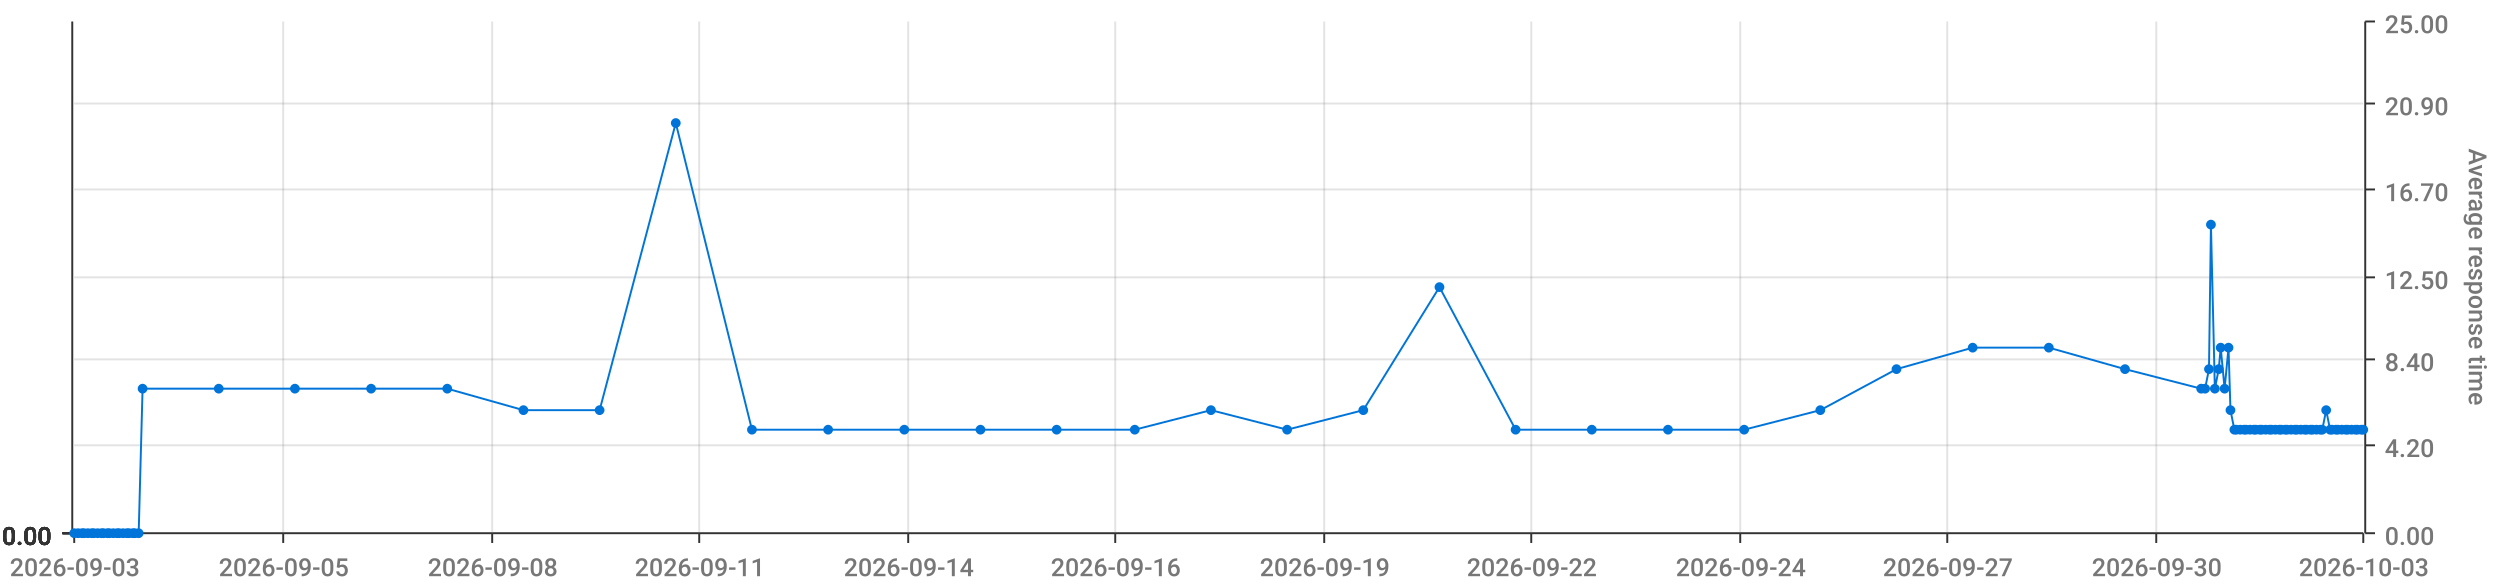
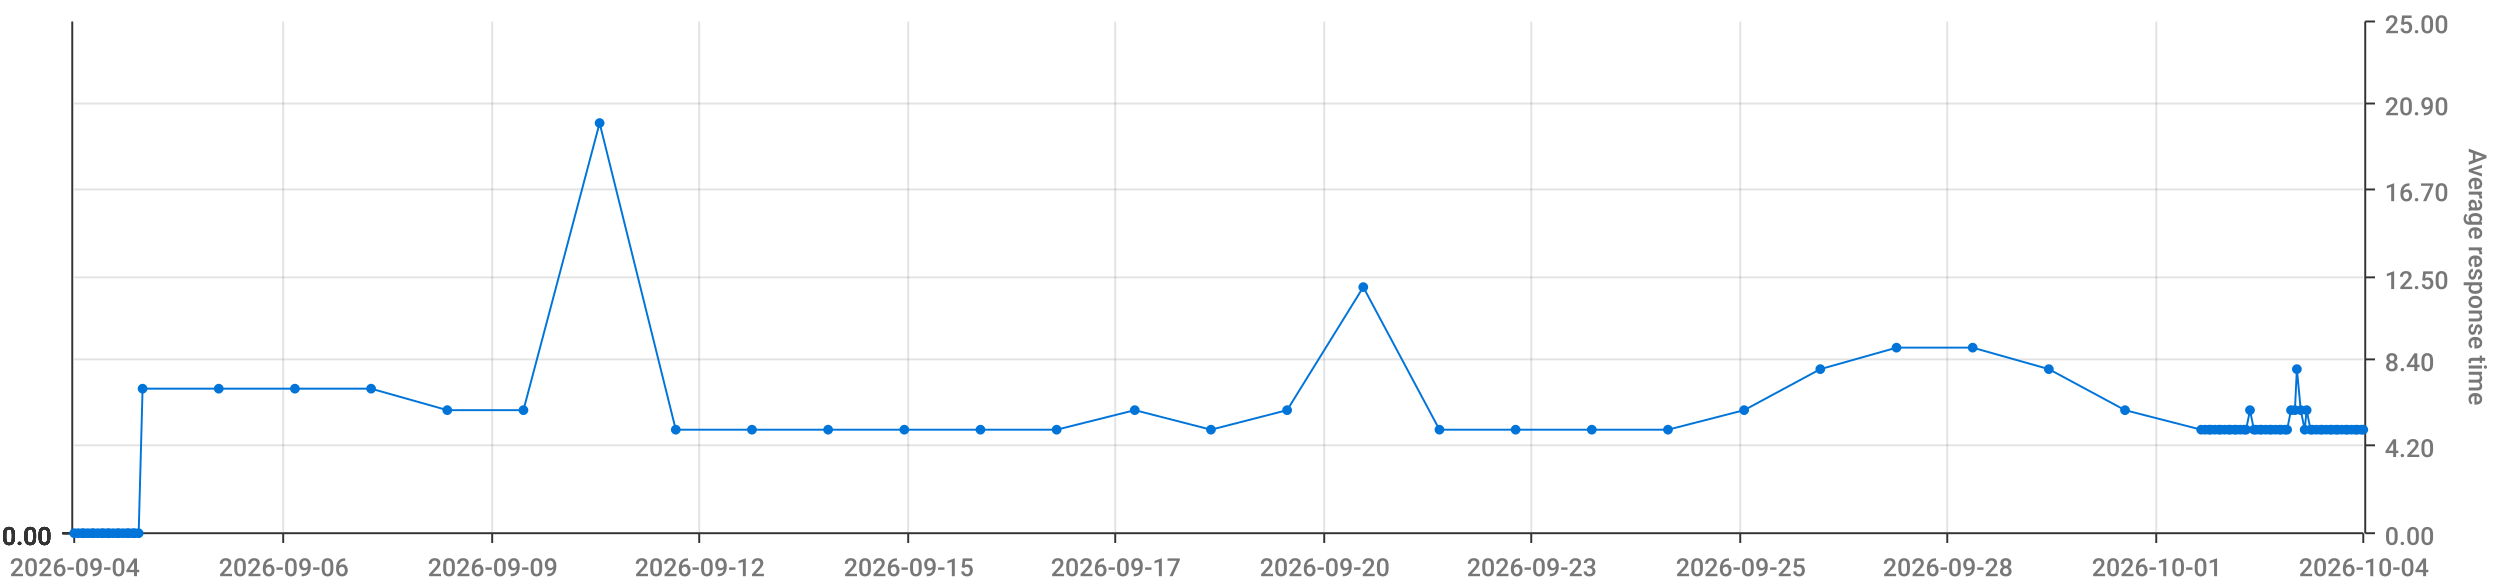
<svg xmlns="http://www.w3.org/2000/svg" viewBox="0 0 1280 300">
  <path d="M 0 0 L 1280 0 L 1280 300 L 0 300 L 0 0" style="stroke-width:0;stroke:rgba(255,255,255,1.0);fill:rgba(255,255,255,0.0)" />
  <path d="M 38 11 L 1210 11 L 1210 273 L 38 273 L 38 11" style="stroke-width:0;stroke:rgba(255,255,255,1.0);fill:rgba(255,255,255,0.0)" />
  <path d="M 38 273 L 1210 273" style="stroke-width:1;stroke:rgba(51,51,51,1.0);fill:rgba(255,255,255,0.0)" />
  <path d="M 38 273 L 38 278" style="stroke-width:1;stroke:rgba(51,51,51,1.0);fill:rgba(255,255,255,0.0)" />
-   <text x="5" y="295" style="stroke-width:0;stroke:none;fill:rgba(119,119,119,1.0);font-size:12.8px;font-family:'Roboto Medium',sans-serif">2026-09-03</text>
+   <text x="5" y="295" style="stroke-width:0;stroke:none;fill:rgba(119,119,119,1.0);font-size:12.8px;font-family:'Roboto Medium',sans-serif">2026-09-04</text>
  <path d="M 145 273 L 145 278" style="stroke-width:1;stroke:rgba(51,51,51,1.0);fill:rgba(255,255,255,0.0)" />
-   <text x="112" y="295" style="stroke-width:0;stroke:none;fill:rgba(119,119,119,1.0);font-size:12.8px;font-family:'Roboto Medium',sans-serif">2026-09-05</text>
+   <text x="112" y="295" style="stroke-width:0;stroke:none;fill:rgba(119,119,119,1.0);font-size:12.8px;font-family:'Roboto Medium',sans-serif">2026-09-06</text>
  <path d="M 252 273 L 252 278" style="stroke-width:1;stroke:rgba(51,51,51,1.0);fill:rgba(255,255,255,0.0)" />
-   <text x="219" y="295" style="stroke-width:0;stroke:none;fill:rgba(119,119,119,1.0);font-size:12.8px;font-family:'Roboto Medium',sans-serif">2026-09-08</text>
+   <text x="219" y="295" style="stroke-width:0;stroke:none;fill:rgba(119,119,119,1.0);font-size:12.8px;font-family:'Roboto Medium',sans-serif">2026-09-09</text>
  <path d="M 358 273 L 358 278" style="stroke-width:1;stroke:rgba(51,51,51,1.0);fill:rgba(255,255,255,0.0)" />
-   <text x="325" y="295" style="stroke-width:0;stroke:none;fill:rgba(119,119,119,1.0);font-size:12.8px;font-family:'Roboto Medium',sans-serif">2026-09-11</text>
+   <text x="325" y="295" style="stroke-width:0;stroke:none;fill:rgba(119,119,119,1.0);font-size:12.8px;font-family:'Roboto Medium',sans-serif">2026-09-12</text>
  <path d="M 465 273 L 465 278" style="stroke-width:1;stroke:rgba(51,51,51,1.0);fill:rgba(255,255,255,0.0)" />
-   <text x="432" y="295" style="stroke-width:0;stroke:none;fill:rgba(119,119,119,1.0);font-size:12.8px;font-family:'Roboto Medium',sans-serif">2026-09-14</text>
+   <text x="432" y="295" style="stroke-width:0;stroke:none;fill:rgba(119,119,119,1.0);font-size:12.8px;font-family:'Roboto Medium',sans-serif">2026-09-15</text>
  <path d="M 571 273 L 571 278" style="stroke-width:1;stroke:rgba(51,51,51,1.0);fill:rgba(255,255,255,0.0)" />
-   <text x="538" y="295" style="stroke-width:0;stroke:none;fill:rgba(119,119,119,1.0);font-size:12.8px;font-family:'Roboto Medium',sans-serif">2026-09-16</text>
+   <text x="538" y="295" style="stroke-width:0;stroke:none;fill:rgba(119,119,119,1.0);font-size:12.8px;font-family:'Roboto Medium',sans-serif">2026-09-17</text>
  <path d="M 678 273 L 678 278" style="stroke-width:1;stroke:rgba(51,51,51,1.0);fill:rgba(255,255,255,0.0)" />
-   <text x="645" y="295" style="stroke-width:0;stroke:none;fill:rgba(119,119,119,1.0);font-size:12.8px;font-family:'Roboto Medium',sans-serif">2026-09-19</text>
+   <text x="645" y="295" style="stroke-width:0;stroke:none;fill:rgba(119,119,119,1.0);font-size:12.8px;font-family:'Roboto Medium',sans-serif">2026-09-20</text>
  <path d="M 784 273 L 784 278" style="stroke-width:1;stroke:rgba(51,51,51,1.0);fill:rgba(255,255,255,0.0)" />
-   <text x="751" y="295" style="stroke-width:0;stroke:none;fill:rgba(119,119,119,1.0);font-size:12.8px;font-family:'Roboto Medium',sans-serif">2026-09-22</text>
+   <text x="751" y="295" style="stroke-width:0;stroke:none;fill:rgba(119,119,119,1.0);font-size:12.8px;font-family:'Roboto Medium',sans-serif">2026-09-23</text>
  <path d="M 891 273 L 891 278" style="stroke-width:1;stroke:rgba(51,51,51,1.0);fill:rgba(255,255,255,0.0)" />
-   <text x="858" y="295" style="stroke-width:0;stroke:none;fill:rgba(119,119,119,1.0);font-size:12.8px;font-family:'Roboto Medium',sans-serif">2026-09-24</text>
+   <text x="858" y="295" style="stroke-width:0;stroke:none;fill:rgba(119,119,119,1.0);font-size:12.8px;font-family:'Roboto Medium',sans-serif">2026-09-25</text>
  <path d="M 997 273 L 997 278" style="stroke-width:1;stroke:rgba(51,51,51,1.0);fill:rgba(255,255,255,0.0)" />
-   <text x="964" y="295" style="stroke-width:0;stroke:none;fill:rgba(119,119,119,1.0);font-size:12.8px;font-family:'Roboto Medium',sans-serif">2026-09-27</text>
+   <text x="964" y="295" style="stroke-width:0;stroke:none;fill:rgba(119,119,119,1.0);font-size:12.8px;font-family:'Roboto Medium',sans-serif">2026-09-28</text>
  <path d="M 1104 273 L 1104 278" style="stroke-width:1;stroke:rgba(51,51,51,1.0);fill:rgba(255,255,255,0.0)" />
-   <text x="1071" y="295" style="stroke-width:0;stroke:none;fill:rgba(119,119,119,1.0);font-size:12.8px;font-family:'Roboto Medium',sans-serif">2026-09-30</text>
+   <text x="1071" y="295" style="stroke-width:0;stroke:none;fill:rgba(119,119,119,1.0);font-size:12.8px;font-family:'Roboto Medium',sans-serif">2026-10-01</text>
  <path d="M 1210 273 L 1210 278" style="stroke-width:1;stroke:rgba(51,51,51,1.0);fill:rgba(255,255,255,0.0)" />
-   <text x="1177" y="295" style="stroke-width:0;stroke:none;fill:rgba(119,119,119,1.0);font-size:12.8px;font-family:'Roboto Medium',sans-serif">2026-10-03</text>
+   <text x="1177" y="295" style="stroke-width:0;stroke:none;fill:rgba(119,119,119,1.0);font-size:12.8px;font-family:'Roboto Medium',sans-serif">2026-10-04</text>
  <path d="M 145 273 L 145 11" style="stroke-width:1;stroke:rgba(119,119,119,0.2);fill:none" />
  <path d="M 252 273 L 252 11" style="stroke-width:1;stroke:rgba(119,119,119,0.2);fill:none" />
  <path d="M 358 273 L 358 11" style="stroke-width:1;stroke:rgba(119,119,119,0.2);fill:none" />
  <path d="M 465 273 L 465 11" style="stroke-width:1;stroke:rgba(119,119,119,0.2);fill:none" />
  <path d="M 571 273 L 571 11" style="stroke-width:1;stroke:rgba(119,119,119,0.2);fill:none" />
  <path d="M 678 273 L 678 11" style="stroke-width:1;stroke:rgba(119,119,119,0.2);fill:none" />
  <path d="M 784 273 L 784 11" style="stroke-width:1;stroke:rgba(119,119,119,0.2);fill:none" />
  <path d="M 891 273 L 891 11" style="stroke-width:1;stroke:rgba(119,119,119,0.2);fill:none" />
  <path d="M 997 273 L 997 11" style="stroke-width:1;stroke:rgba(119,119,119,0.2);fill:none" />
  <path d="M 1104 273 L 1104 11" style="stroke-width:1;stroke:rgba(119,119,119,0.2);fill:none" />
  <path d="M 1211 273 L 1211 11" style="stroke-width:1;stroke:rgba(51,51,51,1.0);fill:rgba(255,255,255,0.0)" />
  <path d="M 1211 273 L 1216 273" style="stroke-width:1;stroke:rgba(51,51,51,1.0);fill:rgba(255,255,255,0.0)" />
  <text x="1221" y="279" style="stroke-width:0;stroke:none;fill:rgba(119,119,119,1.0);font-size:12.8px;font-family:'Roboto Medium',sans-serif">0.00</text>
  <path d="M 1211 228 L 1216 228" style="stroke-width:1;stroke:rgba(51,51,51,1.0);fill:rgba(255,255,255,0.0)" />
  <text x="1221" y="234" style="stroke-width:0;stroke:none;fill:rgba(119,119,119,1.0);font-size:12.8px;font-family:'Roboto Medium',sans-serif">4.20</text>
  <path d="M 1211 184 L 1216 184" style="stroke-width:1;stroke:rgba(51,51,51,1.0);fill:rgba(255,255,255,0.0)" />
  <text x="1221" y="190" style="stroke-width:0;stroke:none;fill:rgba(119,119,119,1.0);font-size:12.8px;font-family:'Roboto Medium',sans-serif">8.40</text>
  <path d="M 1211 142 L 1216 142" style="stroke-width:1;stroke:rgba(51,51,51,1.0);fill:rgba(255,255,255,0.0)" />
  <text x="1221" y="148" style="stroke-width:0;stroke:none;fill:rgba(119,119,119,1.0);font-size:12.8px;font-family:'Roboto Medium',sans-serif">12.50</text>
  <path d="M 1211 97 L 1216 97" style="stroke-width:1;stroke:rgba(51,51,51,1.0);fill:rgba(255,255,255,0.0)" />
  <text x="1221" y="103" style="stroke-width:0;stroke:none;fill:rgba(119,119,119,1.0);font-size:12.8px;font-family:'Roboto Medium',sans-serif">16.70</text>
  <path d="M 1211 53 L 1216 53" style="stroke-width:1;stroke:rgba(51,51,51,1.0);fill:rgba(255,255,255,0.0)" />
  <text x="1221" y="59" style="stroke-width:0;stroke:none;fill:rgba(119,119,119,1.0);font-size:12.8px;font-family:'Roboto Medium',sans-serif">20.90</text>
  <path d="M 1211 11 L 1216 11" style="stroke-width:1;stroke:rgba(51,51,51,1.0);fill:rgba(255,255,255,0.0)" />
  <text x="1221" y="17" style="stroke-width:0;stroke:none;fill:rgba(119,119,119,1.0);font-size:12.8px;font-family:'Roboto Medium',sans-serif">25.00</text>
  <text x="1264" y="76" style="stroke-width:0;stroke:none;fill:rgba(119,119,119,1.0);font-size:12.8px;font-family:'Roboto Medium',sans-serif" transform="rotate(90.00,1264,76)">Average response time</text>
  <path d="M 38 273 L 1210 273" style="stroke-width:0;stroke:rgba(255,255,255,0.0);fill:none" />
  <path d="M 38 228 L 1210 228" style="stroke-width:1;stroke:rgba(119,119,119,0.2);fill:none" />
  <path d="M 38 184 L 1210 184" style="stroke-width:1;stroke:rgba(119,119,119,0.2);fill:none" />
  <path d="M 38 142 L 1210 142" style="stroke-width:1;stroke:rgba(119,119,119,0.2);fill:none" />
  <path d="M 38 97 L 1210 97" style="stroke-width:1;stroke:rgba(119,119,119,0.2);fill:none" />
  <path d="M 38 53 L 1210 53" style="stroke-width:1;stroke:rgba(119,119,119,0.2);fill:none" />
  <path d="M 37 273 L 37 11" style="stroke-width:1;stroke:rgba(51,51,51,1.0);fill:rgba(255,255,255,0.0)" />
  <path d="M 37 273 L 32 273" style="stroke-width:1;stroke:rgba(51,51,51,1.0);fill:rgba(255,255,255,0.0)" />
  <text x="1" y="279" style="stroke-width:0;stroke:none;fill:rgba(51,51,51,1.0);font-size:12.8px;font-family:'Roboto Medium',sans-serif">0.00</text>
  <path d="M 37 273 L 32 273" style="stroke-width:1;stroke:rgba(51,51,51,1.0);fill:rgba(255,255,255,0.0)" />
  <text x="1" y="279" style="stroke-width:0;stroke:none;fill:rgba(51,51,51,1.0);font-size:12.8px;font-family:'Roboto Medium',sans-serif">0.00</text>
  <path d="M 37 273 L 32 273" style="stroke-width:1;stroke:rgba(51,51,51,1.0);fill:rgba(255,255,255,0.0)" />
  <text x="1" y="279" style="stroke-width:0;stroke:none;fill:rgba(51,51,51,1.0);font-size:12.8px;font-family:'Roboto Medium',sans-serif">0.00</text>
  <path d="M 37 273 L 32 273" style="stroke-width:1;stroke:rgba(51,51,51,1.0);fill:rgba(255,255,255,0.0)" />
  <text x="1" y="279" style="stroke-width:0;stroke:none;fill:rgba(51,51,51,1.0);font-size:12.8px;font-family:'Roboto Medium',sans-serif">0.00</text>
  <path d="M 37 273 L 32 273" style="stroke-width:1;stroke:rgba(51,51,51,1.0);fill:rgba(255,255,255,0.0)" />
  <text x="1" y="279" style="stroke-width:0;stroke:none;fill:rgba(51,51,51,1.0);font-size:12.8px;font-family:'Roboto Medium',sans-serif">0.00</text>
  <path d="M 37 273 L 32 273" style="stroke-width:1;stroke:rgba(51,51,51,1.0);fill:rgba(255,255,255,0.0)" />
  <text x="1" y="279" style="stroke-width:0;stroke:none;fill:rgba(51,51,51,1.0);font-size:12.8px;font-family:'Roboto Medium',sans-serif">0.00</text>
  <path d="M 37 273 L 32 273" style="stroke-width:1;stroke:rgba(51,51,51,1.0);fill:rgba(255,255,255,0.0)" />
  <text x="1" y="279" style="stroke-width:0;stroke:none;fill:rgba(51,51,51,1.0);font-size:12.8px;font-family:'Roboto Medium',sans-serif">0.00</text>
  <path d="M 38 273 L 1210 273" style="stroke-width:0;stroke:rgba(255,255,255,0.0);fill:none" />
  <path d="M 38 273 L 1210 273" style="stroke-width:0;stroke:rgba(255,255,255,0.0);fill:none" />
  <path d="M 38 273 L 1210 273" style="stroke-width:0;stroke:rgba(255,255,255,0.0);fill:none" />
  <path d="M 38 273 L 1210 273" style="stroke-width:0;stroke:rgba(255,255,255,0.0);fill:none" />
  <path d="M 38 273 L 1210 273" style="stroke-width:0;stroke:rgba(255,255,255,0.0);fill:none" />
  <path d="M 38 273 L 1210 273" style="stroke-width:0;stroke:rgba(255,255,255,0.0);fill:none" />
-   <path d="M 38 273 L 40 273 L 42 273 L 43 273 L 45 273 L 47 273 L 48 273 L 50 273 L 52 273 L 53 273 L 55 273 L 56 273 L 58 273 L 60 273 L 61 273 L 63 273 L 65 273 L 66 273 L 68 273 L 69 273 L 71 273 L 73 199 L 112 199 L 151 199 L 190 199 L 229 199 L 268 210 L 307 210 L 346 63 L 385 220 L 424 220 L 463 220 L 502 220 L 541 220 L 581 220 L 620 210 L 659 220 L 698 210 L 737 147 L 776 220 L 815 220 L 854 220 L 893 220 L 932 210 L 971 189 L 1010 178 L 1049 178 L 1088 189 L 1127 199 L 1129 199 L 1131 189 L 1132 115 L 1134 199 L 1136 189 L 1137 178 L 1139 199 L 1141 178 L 1142 210 L 1144 220 L 1145 220 L 1147 220 L 1149 220 L 1150 220 L 1152 220 L 1154 220 L 1155 220 L 1157 220 L 1158 220 L 1160 220 L 1162 220 L 1163 220 L 1165 220 L 1167 220 L 1168 220 L 1170 220 L 1171 220 L 1173 220 L 1175 220 L 1176 220 L 1178 220 L 1180 220 L 1181 220 L 1183 220 L 1184 220 L 1186 220 L 1188 220 L 1189 220 L 1191 210 L 1193 220 L 1194 220 L 1196 220 L 1197 220 L 1199 220 L 1201 220 L 1202 220 L 1204 220 L 1206 220 L 1207 220 L 1209 220 L 1210 220" style="stroke-width:1;stroke:rgba(0,116,217,1.0);fill:rgba(255,255,255,0.0)" />
+   <path d="M 38 273 L 40 273 L 42 273 L 43 273 L 45 273 L 47 273 L 48 273 L 50 273 L 52 273 L 53 273 L 55 273 L 56 273 L 58 273 L 60 273 L 61 273 L 63 273 L 65 273 L 66 273 L 68 273 L 69 273 L 71 273 L 73 199 L 112 199 L 151 199 L 190 199 L 229 210 L 268 210 L 307 63 L 346 220 L 385 220 L 424 220 L 463 220 L 502 220 L 541 220 L 581 210 L 620 220 L 659 210 L 698 147 L 737 220 L 776 220 L 815 220 L 854 220 L 893 210 L 932 189 L 971 178 L 1010 178 L 1049 189 L 1088 210 L 1127 220 L 1129 220 L 1131 220 L 1132 220 L 1134 220 L 1136 220 L 1137 220 L 1139 220 L 1141 220 L 1142 220 L 1144 220 L 1145 220 L 1147 220 L 1149 220 L 1150 220 L 1152 210 L 1154 220 L 1155 220 L 1157 220 L 1158 220 L 1160 220 L 1162 220 L 1163 220 L 1165 220 L 1167 220 L 1168 220 L 1170 220 L 1171 220 L 1173 210 L 1175 210 L 1176 189 L 1178 210 L 1180 220 L 1181 210 L 1183 220 L 1184 220 L 1186 220 L 1188 220 L 1189 220 L 1191 220 L 1193 220 L 1194 220 L 1196 220 L 1197 220 L 1199 220 L 1201 220 L 1202 220 L 1204 220 L 1206 220 L 1207 220 L 1209 220 L 1210 220" style="stroke-width:1;stroke:rgba(0,116,217,1.0);fill:rgba(255,255,255,0.0)" />
  <circle cx="38" cy="273" r="2" style="stroke-width:1;stroke:rgba(0,116,217,1.0);fill:rgba(0,116,217,1.0)" />
  <path d="" style="stroke-width:1;stroke:rgba(0,116,217,1.0);fill:rgba(0,116,217,1.0)" />
  <circle cx="40" cy="273" r="2" style="stroke-width:1;stroke:rgba(0,116,217,1.0);fill:rgba(0,116,217,1.0)" />
  <path d="" style="stroke-width:1;stroke:rgba(0,116,217,1.0);fill:rgba(0,116,217,1.0)" />
  <circle cx="42" cy="273" r="2" style="stroke-width:1;stroke:rgba(0,116,217,1.0);fill:rgba(0,116,217,1.0)" />
  <path d="" style="stroke-width:1;stroke:rgba(0,116,217,1.0);fill:rgba(0,116,217,1.0)" />
  <circle cx="43" cy="273" r="2" style="stroke-width:1;stroke:rgba(0,116,217,1.0);fill:rgba(0,116,217,1.0)" />
  <path d="" style="stroke-width:1;stroke:rgba(0,116,217,1.0);fill:rgba(0,116,217,1.0)" />
  <circle cx="45" cy="273" r="2" style="stroke-width:1;stroke:rgba(0,116,217,1.0);fill:rgba(0,116,217,1.0)" />
  <path d="" style="stroke-width:1;stroke:rgba(0,116,217,1.0);fill:rgba(0,116,217,1.0)" />
  <circle cx="47" cy="273" r="2" style="stroke-width:1;stroke:rgba(0,116,217,1.0);fill:rgba(0,116,217,1.0)" />
  <path d="" style="stroke-width:1;stroke:rgba(0,116,217,1.0);fill:rgba(0,116,217,1.0)" />
  <circle cx="48" cy="273" r="2" style="stroke-width:1;stroke:rgba(0,116,217,1.0);fill:rgba(0,116,217,1.0)" />
  <path d="" style="stroke-width:1;stroke:rgba(0,116,217,1.0);fill:rgba(0,116,217,1.0)" />
  <circle cx="50" cy="273" r="2" style="stroke-width:1;stroke:rgba(0,116,217,1.0);fill:rgba(0,116,217,1.0)" />
  <path d="" style="stroke-width:1;stroke:rgba(0,116,217,1.0);fill:rgba(0,116,217,1.0)" />
  <circle cx="52" cy="273" r="2" style="stroke-width:1;stroke:rgba(0,116,217,1.0);fill:rgba(0,116,217,1.0)" />
  <path d="" style="stroke-width:1;stroke:rgba(0,116,217,1.0);fill:rgba(0,116,217,1.0)" />
  <circle cx="53" cy="273" r="2" style="stroke-width:1;stroke:rgba(0,116,217,1.0);fill:rgba(0,116,217,1.0)" />
  <path d="" style="stroke-width:1;stroke:rgba(0,116,217,1.0);fill:rgba(0,116,217,1.0)" />
  <circle cx="55" cy="273" r="2" style="stroke-width:1;stroke:rgba(0,116,217,1.0);fill:rgba(0,116,217,1.0)" />
  <path d="" style="stroke-width:1;stroke:rgba(0,116,217,1.0);fill:rgba(0,116,217,1.0)" />
  <circle cx="56" cy="273" r="2" style="stroke-width:1;stroke:rgba(0,116,217,1.0);fill:rgba(0,116,217,1.0)" />
  <path d="" style="stroke-width:1;stroke:rgba(0,116,217,1.0);fill:rgba(0,116,217,1.0)" />
  <circle cx="58" cy="273" r="2" style="stroke-width:1;stroke:rgba(0,116,217,1.0);fill:rgba(0,116,217,1.0)" />
  <path d="" style="stroke-width:1;stroke:rgba(0,116,217,1.0);fill:rgba(0,116,217,1.0)" />
  <circle cx="60" cy="273" r="2" style="stroke-width:1;stroke:rgba(0,116,217,1.0);fill:rgba(0,116,217,1.0)" />
  <path d="" style="stroke-width:1;stroke:rgba(0,116,217,1.0);fill:rgba(0,116,217,1.0)" />
  <circle cx="61" cy="273" r="2" style="stroke-width:1;stroke:rgba(0,116,217,1.0);fill:rgba(0,116,217,1.0)" />
  <path d="" style="stroke-width:1;stroke:rgba(0,116,217,1.0);fill:rgba(0,116,217,1.0)" />
  <circle cx="63" cy="273" r="2" style="stroke-width:1;stroke:rgba(0,116,217,1.0);fill:rgba(0,116,217,1.0)" />
  <path d="" style="stroke-width:1;stroke:rgba(0,116,217,1.0);fill:rgba(0,116,217,1.0)" />
  <circle cx="65" cy="273" r="2" style="stroke-width:1;stroke:rgba(0,116,217,1.0);fill:rgba(0,116,217,1.0)" />
  <path d="" style="stroke-width:1;stroke:rgba(0,116,217,1.0);fill:rgba(0,116,217,1.0)" />
  <circle cx="66" cy="273" r="2" style="stroke-width:1;stroke:rgba(0,116,217,1.0);fill:rgba(0,116,217,1.0)" />
  <path d="" style="stroke-width:1;stroke:rgba(0,116,217,1.0);fill:rgba(0,116,217,1.0)" />
  <circle cx="68" cy="273" r="2" style="stroke-width:1;stroke:rgba(0,116,217,1.0);fill:rgba(0,116,217,1.0)" />
  <path d="" style="stroke-width:1;stroke:rgba(0,116,217,1.0);fill:rgba(0,116,217,1.0)" />
  <circle cx="69" cy="273" r="2" style="stroke-width:1;stroke:rgba(0,116,217,1.0);fill:rgba(0,116,217,1.0)" />
  <path d="" style="stroke-width:1;stroke:rgba(0,116,217,1.0);fill:rgba(0,116,217,1.0)" />
  <circle cx="71" cy="273" r="2" style="stroke-width:1;stroke:rgba(0,116,217,1.0);fill:rgba(0,116,217,1.0)" />
  <path d="" style="stroke-width:1;stroke:rgba(0,116,217,1.0);fill:rgba(0,116,217,1.0)" />
  <circle cx="73" cy="199" r="2" style="stroke-width:1;stroke:rgba(0,116,217,1.0);fill:rgba(0,116,217,1.0)" />
  <path d="" style="stroke-width:1;stroke:rgba(0,116,217,1.0);fill:rgba(0,116,217,1.0)" />
  <circle cx="112" cy="199" r="2" style="stroke-width:1;stroke:rgba(0,116,217,1.0);fill:rgba(0,116,217,1.0)" />
  <path d="" style="stroke-width:1;stroke:rgba(0,116,217,1.0);fill:rgba(0,116,217,1.0)" />
  <circle cx="151" cy="199" r="2" style="stroke-width:1;stroke:rgba(0,116,217,1.0);fill:rgba(0,116,217,1.0)" />
  <path d="" style="stroke-width:1;stroke:rgba(0,116,217,1.0);fill:rgba(0,116,217,1.0)" />
  <circle cx="190" cy="199" r="2" style="stroke-width:1;stroke:rgba(0,116,217,1.0);fill:rgba(0,116,217,1.0)" />
  <path d="" style="stroke-width:1;stroke:rgba(0,116,217,1.0);fill:rgba(0,116,217,1.0)" />
-   <circle cx="229" cy="199" r="2" style="stroke-width:1;stroke:rgba(0,116,217,1.0);fill:rgba(0,116,217,1.0)" />
+   <circle cx="229" cy="210" r="2" style="stroke-width:1;stroke:rgba(0,116,217,1.0);fill:rgba(0,116,217,1.0)" />
  <path d="" style="stroke-width:1;stroke:rgba(0,116,217,1.0);fill:rgba(0,116,217,1.0)" />
  <circle cx="268" cy="210" r="2" style="stroke-width:1;stroke:rgba(0,116,217,1.0);fill:rgba(0,116,217,1.0)" />
  <path d="" style="stroke-width:1;stroke:rgba(0,116,217,1.0);fill:rgba(0,116,217,1.0)" />
-   <circle cx="307" cy="210" r="2" style="stroke-width:1;stroke:rgba(0,116,217,1.0);fill:rgba(0,116,217,1.0)" />
-   <path d="" style="stroke-width:1;stroke:rgba(0,116,217,1.0);fill:rgba(0,116,217,1.0)" />
-   <circle cx="346" cy="63" r="2" style="stroke-width:1;stroke:rgba(0,116,217,1.0);fill:rgba(0,116,217,1.0)" />
+   <circle cx="307" cy="63" r="2" style="stroke-width:1;stroke:rgba(0,116,217,1.0);fill:rgba(0,116,217,1.0)" />
+   <path d="" style="stroke-width:1;stroke:rgba(0,116,217,1.0);fill:rgba(0,116,217,1.0)" />
+   <circle cx="346" cy="220" r="2" style="stroke-width:1;stroke:rgba(0,116,217,1.0);fill:rgba(0,116,217,1.0)" />
  <path d="" style="stroke-width:1;stroke:rgba(0,116,217,1.0);fill:rgba(0,116,217,1.0)" />
  <circle cx="385" cy="220" r="2" style="stroke-width:1;stroke:rgba(0,116,217,1.0);fill:rgba(0,116,217,1.0)" />
  <path d="" style="stroke-width:1;stroke:rgba(0,116,217,1.0);fill:rgba(0,116,217,1.0)" />
  <circle cx="424" cy="220" r="2" style="stroke-width:1;stroke:rgba(0,116,217,1.0);fill:rgba(0,116,217,1.0)" />
  <path d="" style="stroke-width:1;stroke:rgba(0,116,217,1.0);fill:rgba(0,116,217,1.0)" />
  <circle cx="463" cy="220" r="2" style="stroke-width:1;stroke:rgba(0,116,217,1.0);fill:rgba(0,116,217,1.0)" />
  <path d="" style="stroke-width:1;stroke:rgba(0,116,217,1.0);fill:rgba(0,116,217,1.0)" />
  <circle cx="502" cy="220" r="2" style="stroke-width:1;stroke:rgba(0,116,217,1.0);fill:rgba(0,116,217,1.0)" />
  <path d="" style="stroke-width:1;stroke:rgba(0,116,217,1.0);fill:rgba(0,116,217,1.0)" />
  <circle cx="541" cy="220" r="2" style="stroke-width:1;stroke:rgba(0,116,217,1.0);fill:rgba(0,116,217,1.0)" />
  <path d="" style="stroke-width:1;stroke:rgba(0,116,217,1.0);fill:rgba(0,116,217,1.0)" />
-   <circle cx="581" cy="220" r="2" style="stroke-width:1;stroke:rgba(0,116,217,1.0);fill:rgba(0,116,217,1.0)" />
-   <path d="" style="stroke-width:1;stroke:rgba(0,116,217,1.0);fill:rgba(0,116,217,1.0)" />
-   <circle cx="620" cy="210" r="2" style="stroke-width:1;stroke:rgba(0,116,217,1.0);fill:rgba(0,116,217,1.0)" />
-   <path d="" style="stroke-width:1;stroke:rgba(0,116,217,1.0);fill:rgba(0,116,217,1.0)" />
-   <circle cx="659" cy="220" r="2" style="stroke-width:1;stroke:rgba(0,116,217,1.0);fill:rgba(0,116,217,1.0)" />
-   <path d="" style="stroke-width:1;stroke:rgba(0,116,217,1.0);fill:rgba(0,116,217,1.0)" />
-   <circle cx="698" cy="210" r="2" style="stroke-width:1;stroke:rgba(0,116,217,1.0);fill:rgba(0,116,217,1.0)" />
-   <path d="" style="stroke-width:1;stroke:rgba(0,116,217,1.0);fill:rgba(0,116,217,1.0)" />
-   <circle cx="737" cy="147" r="2" style="stroke-width:1;stroke:rgba(0,116,217,1.0);fill:rgba(0,116,217,1.0)" />
+   <circle cx="581" cy="210" r="2" style="stroke-width:1;stroke:rgba(0,116,217,1.0);fill:rgba(0,116,217,1.0)" />
+   <path d="" style="stroke-width:1;stroke:rgba(0,116,217,1.0);fill:rgba(0,116,217,1.0)" />
+   <circle cx="620" cy="220" r="2" style="stroke-width:1;stroke:rgba(0,116,217,1.0);fill:rgba(0,116,217,1.0)" />
+   <path d="" style="stroke-width:1;stroke:rgba(0,116,217,1.0);fill:rgba(0,116,217,1.0)" />
+   <circle cx="659" cy="210" r="2" style="stroke-width:1;stroke:rgba(0,116,217,1.0);fill:rgba(0,116,217,1.0)" />
+   <path d="" style="stroke-width:1;stroke:rgba(0,116,217,1.0);fill:rgba(0,116,217,1.0)" />
+   <circle cx="698" cy="147" r="2" style="stroke-width:1;stroke:rgba(0,116,217,1.0);fill:rgba(0,116,217,1.0)" />
+   <path d="" style="stroke-width:1;stroke:rgba(0,116,217,1.0);fill:rgba(0,116,217,1.0)" />
+   <circle cx="737" cy="220" r="2" style="stroke-width:1;stroke:rgba(0,116,217,1.0);fill:rgba(0,116,217,1.0)" />
  <path d="" style="stroke-width:1;stroke:rgba(0,116,217,1.0);fill:rgba(0,116,217,1.0)" />
  <circle cx="776" cy="220" r="2" style="stroke-width:1;stroke:rgba(0,116,217,1.0);fill:rgba(0,116,217,1.0)" />
  <path d="" style="stroke-width:1;stroke:rgba(0,116,217,1.0);fill:rgba(0,116,217,1.0)" />
  <circle cx="815" cy="220" r="2" style="stroke-width:1;stroke:rgba(0,116,217,1.0);fill:rgba(0,116,217,1.0)" />
  <path d="" style="stroke-width:1;stroke:rgba(0,116,217,1.0);fill:rgba(0,116,217,1.0)" />
  <circle cx="854" cy="220" r="2" style="stroke-width:1;stroke:rgba(0,116,217,1.0);fill:rgba(0,116,217,1.0)" />
  <path d="" style="stroke-width:1;stroke:rgba(0,116,217,1.0);fill:rgba(0,116,217,1.0)" />
-   <circle cx="893" cy="220" r="2" style="stroke-width:1;stroke:rgba(0,116,217,1.0);fill:rgba(0,116,217,1.0)" />
-   <path d="" style="stroke-width:1;stroke:rgba(0,116,217,1.0);fill:rgba(0,116,217,1.0)" />
-   <circle cx="932" cy="210" r="2" style="stroke-width:1;stroke:rgba(0,116,217,1.0);fill:rgba(0,116,217,1.0)" />
-   <path d="" style="stroke-width:1;stroke:rgba(0,116,217,1.0);fill:rgba(0,116,217,1.0)" />
-   <circle cx="971" cy="189" r="2" style="stroke-width:1;stroke:rgba(0,116,217,1.0);fill:rgba(0,116,217,1.0)" />
+   <circle cx="893" cy="210" r="2" style="stroke-width:1;stroke:rgba(0,116,217,1.0);fill:rgba(0,116,217,1.0)" />
+   <path d="" style="stroke-width:1;stroke:rgba(0,116,217,1.0);fill:rgba(0,116,217,1.0)" />
+   <circle cx="932" cy="189" r="2" style="stroke-width:1;stroke:rgba(0,116,217,1.0);fill:rgba(0,116,217,1.0)" />
+   <path d="" style="stroke-width:1;stroke:rgba(0,116,217,1.0);fill:rgba(0,116,217,1.0)" />
+   <circle cx="971" cy="178" r="2" style="stroke-width:1;stroke:rgba(0,116,217,1.0);fill:rgba(0,116,217,1.0)" />
  <path d="" style="stroke-width:1;stroke:rgba(0,116,217,1.0);fill:rgba(0,116,217,1.0)" />
  <circle cx="1010" cy="178" r="2" style="stroke-width:1;stroke:rgba(0,116,217,1.0);fill:rgba(0,116,217,1.0)" />
  <path d="" style="stroke-width:1;stroke:rgba(0,116,217,1.0);fill:rgba(0,116,217,1.0)" />
-   <circle cx="1049" cy="178" r="2" style="stroke-width:1;stroke:rgba(0,116,217,1.0);fill:rgba(0,116,217,1.0)" />
-   <path d="" style="stroke-width:1;stroke:rgba(0,116,217,1.0);fill:rgba(0,116,217,1.0)" />
-   <circle cx="1088" cy="189" r="2" style="stroke-width:1;stroke:rgba(0,116,217,1.0);fill:rgba(0,116,217,1.0)" />
-   <path d="" style="stroke-width:1;stroke:rgba(0,116,217,1.0);fill:rgba(0,116,217,1.0)" />
-   <circle cx="1127" cy="199" r="2" style="stroke-width:1;stroke:rgba(0,116,217,1.0);fill:rgba(0,116,217,1.0)" />
-   <path d="" style="stroke-width:1;stroke:rgba(0,116,217,1.0);fill:rgba(0,116,217,1.0)" />
-   <circle cx="1129" cy="199" r="2" style="stroke-width:1;stroke:rgba(0,116,217,1.0);fill:rgba(0,116,217,1.0)" />
-   <path d="" style="stroke-width:1;stroke:rgba(0,116,217,1.0);fill:rgba(0,116,217,1.0)" />
-   <circle cx="1131" cy="189" r="2" style="stroke-width:1;stroke:rgba(0,116,217,1.0);fill:rgba(0,116,217,1.0)" />
-   <path d="" style="stroke-width:1;stroke:rgba(0,116,217,1.0);fill:rgba(0,116,217,1.0)" />
-   <circle cx="1132" cy="115" r="2" style="stroke-width:1;stroke:rgba(0,116,217,1.0);fill:rgba(0,116,217,1.0)" />
-   <path d="" style="stroke-width:1;stroke:rgba(0,116,217,1.0);fill:rgba(0,116,217,1.0)" />
-   <circle cx="1134" cy="199" r="2" style="stroke-width:1;stroke:rgba(0,116,217,1.0);fill:rgba(0,116,217,1.0)" />
-   <path d="" style="stroke-width:1;stroke:rgba(0,116,217,1.0);fill:rgba(0,116,217,1.0)" />
-   <circle cx="1136" cy="189" r="2" style="stroke-width:1;stroke:rgba(0,116,217,1.0);fill:rgba(0,116,217,1.0)" />
-   <path d="" style="stroke-width:1;stroke:rgba(0,116,217,1.0);fill:rgba(0,116,217,1.0)" />
-   <circle cx="1137" cy="178" r="2" style="stroke-width:1;stroke:rgba(0,116,217,1.0);fill:rgba(0,116,217,1.0)" />
-   <path d="" style="stroke-width:1;stroke:rgba(0,116,217,1.0);fill:rgba(0,116,217,1.0)" />
-   <circle cx="1139" cy="199" r="2" style="stroke-width:1;stroke:rgba(0,116,217,1.0);fill:rgba(0,116,217,1.0)" />
-   <path d="" style="stroke-width:1;stroke:rgba(0,116,217,1.0);fill:rgba(0,116,217,1.0)" />
-   <circle cx="1141" cy="178" r="2" style="stroke-width:1;stroke:rgba(0,116,217,1.0);fill:rgba(0,116,217,1.0)" />
-   <path d="" style="stroke-width:1;stroke:rgba(0,116,217,1.0);fill:rgba(0,116,217,1.0)" />
-   <circle cx="1142" cy="210" r="2" style="stroke-width:1;stroke:rgba(0,116,217,1.0);fill:rgba(0,116,217,1.0)" />
+   <circle cx="1049" cy="189" r="2" style="stroke-width:1;stroke:rgba(0,116,217,1.0);fill:rgba(0,116,217,1.0)" />
+   <path d="" style="stroke-width:1;stroke:rgba(0,116,217,1.0);fill:rgba(0,116,217,1.0)" />
+   <circle cx="1088" cy="210" r="2" style="stroke-width:1;stroke:rgba(0,116,217,1.0);fill:rgba(0,116,217,1.0)" />
+   <path d="" style="stroke-width:1;stroke:rgba(0,116,217,1.0);fill:rgba(0,116,217,1.0)" />
+   <circle cx="1127" cy="220" r="2" style="stroke-width:1;stroke:rgba(0,116,217,1.0);fill:rgba(0,116,217,1.0)" />
+   <path d="" style="stroke-width:1;stroke:rgba(0,116,217,1.0);fill:rgba(0,116,217,1.0)" />
+   <circle cx="1129" cy="220" r="2" style="stroke-width:1;stroke:rgba(0,116,217,1.0);fill:rgba(0,116,217,1.0)" />
+   <path d="" style="stroke-width:1;stroke:rgba(0,116,217,1.0);fill:rgba(0,116,217,1.0)" />
+   <circle cx="1131" cy="220" r="2" style="stroke-width:1;stroke:rgba(0,116,217,1.0);fill:rgba(0,116,217,1.0)" />
+   <path d="" style="stroke-width:1;stroke:rgba(0,116,217,1.0);fill:rgba(0,116,217,1.0)" />
+   <circle cx="1132" cy="220" r="2" style="stroke-width:1;stroke:rgba(0,116,217,1.0);fill:rgba(0,116,217,1.0)" />
+   <path d="" style="stroke-width:1;stroke:rgba(0,116,217,1.0);fill:rgba(0,116,217,1.0)" />
+   <circle cx="1134" cy="220" r="2" style="stroke-width:1;stroke:rgba(0,116,217,1.0);fill:rgba(0,116,217,1.0)" />
+   <path d="" style="stroke-width:1;stroke:rgba(0,116,217,1.0);fill:rgba(0,116,217,1.0)" />
+   <circle cx="1136" cy="220" r="2" style="stroke-width:1;stroke:rgba(0,116,217,1.0);fill:rgba(0,116,217,1.0)" />
+   <path d="" style="stroke-width:1;stroke:rgba(0,116,217,1.0);fill:rgba(0,116,217,1.0)" />
+   <circle cx="1137" cy="220" r="2" style="stroke-width:1;stroke:rgba(0,116,217,1.0);fill:rgba(0,116,217,1.0)" />
+   <path d="" style="stroke-width:1;stroke:rgba(0,116,217,1.0);fill:rgba(0,116,217,1.0)" />
+   <circle cx="1139" cy="220" r="2" style="stroke-width:1;stroke:rgba(0,116,217,1.0);fill:rgba(0,116,217,1.0)" />
+   <path d="" style="stroke-width:1;stroke:rgba(0,116,217,1.0);fill:rgba(0,116,217,1.0)" />
+   <circle cx="1141" cy="220" r="2" style="stroke-width:1;stroke:rgba(0,116,217,1.0);fill:rgba(0,116,217,1.0)" />
+   <path d="" style="stroke-width:1;stroke:rgba(0,116,217,1.0);fill:rgba(0,116,217,1.0)" />
+   <circle cx="1142" cy="220" r="2" style="stroke-width:1;stroke:rgba(0,116,217,1.0);fill:rgba(0,116,217,1.0)" />
  <path d="" style="stroke-width:1;stroke:rgba(0,116,217,1.0);fill:rgba(0,116,217,1.0)" />
  <circle cx="1144" cy="220" r="2" style="stroke-width:1;stroke:rgba(0,116,217,1.0);fill:rgba(0,116,217,1.0)" />
  <path d="" style="stroke-width:1;stroke:rgba(0,116,217,1.0);fill:rgba(0,116,217,1.0)" />
  <circle cx="1145" cy="220" r="2" style="stroke-width:1;stroke:rgba(0,116,217,1.0);fill:rgba(0,116,217,1.0)" />
  <path d="" style="stroke-width:1;stroke:rgba(0,116,217,1.0);fill:rgba(0,116,217,1.0)" />
  <circle cx="1147" cy="220" r="2" style="stroke-width:1;stroke:rgba(0,116,217,1.0);fill:rgba(0,116,217,1.0)" />
  <path d="" style="stroke-width:1;stroke:rgba(0,116,217,1.0);fill:rgba(0,116,217,1.0)" />
  <circle cx="1149" cy="220" r="2" style="stroke-width:1;stroke:rgba(0,116,217,1.0);fill:rgba(0,116,217,1.0)" />
  <path d="" style="stroke-width:1;stroke:rgba(0,116,217,1.0);fill:rgba(0,116,217,1.0)" />
  <circle cx="1150" cy="220" r="2" style="stroke-width:1;stroke:rgba(0,116,217,1.0);fill:rgba(0,116,217,1.0)" />
  <path d="" style="stroke-width:1;stroke:rgba(0,116,217,1.0);fill:rgba(0,116,217,1.0)" />
-   <circle cx="1152" cy="220" r="2" style="stroke-width:1;stroke:rgba(0,116,217,1.0);fill:rgba(0,116,217,1.0)" />
+   <circle cx="1152" cy="210" r="2" style="stroke-width:1;stroke:rgba(0,116,217,1.0);fill:rgba(0,116,217,1.0)" />
  <path d="" style="stroke-width:1;stroke:rgba(0,116,217,1.0);fill:rgba(0,116,217,1.0)" />
  <circle cx="1154" cy="220" r="2" style="stroke-width:1;stroke:rgba(0,116,217,1.0);fill:rgba(0,116,217,1.0)" />
  <path d="" style="stroke-width:1;stroke:rgba(0,116,217,1.0);fill:rgba(0,116,217,1.0)" />
  <circle cx="1155" cy="220" r="2" style="stroke-width:1;stroke:rgba(0,116,217,1.0);fill:rgba(0,116,217,1.0)" />
  <path d="" style="stroke-width:1;stroke:rgba(0,116,217,1.0);fill:rgba(0,116,217,1.0)" />
  <circle cx="1157" cy="220" r="2" style="stroke-width:1;stroke:rgba(0,116,217,1.0);fill:rgba(0,116,217,1.0)" />
  <path d="" style="stroke-width:1;stroke:rgba(0,116,217,1.0);fill:rgba(0,116,217,1.0)" />
  <circle cx="1158" cy="220" r="2" style="stroke-width:1;stroke:rgba(0,116,217,1.0);fill:rgba(0,116,217,1.0)" />
  <path d="" style="stroke-width:1;stroke:rgba(0,116,217,1.0);fill:rgba(0,116,217,1.0)" />
  <circle cx="1160" cy="220" r="2" style="stroke-width:1;stroke:rgba(0,116,217,1.0);fill:rgba(0,116,217,1.0)" />
  <path d="" style="stroke-width:1;stroke:rgba(0,116,217,1.0);fill:rgba(0,116,217,1.0)" />
  <circle cx="1162" cy="220" r="2" style="stroke-width:1;stroke:rgba(0,116,217,1.0);fill:rgba(0,116,217,1.0)" />
  <path d="" style="stroke-width:1;stroke:rgba(0,116,217,1.0);fill:rgba(0,116,217,1.0)" />
  <circle cx="1163" cy="220" r="2" style="stroke-width:1;stroke:rgba(0,116,217,1.0);fill:rgba(0,116,217,1.0)" />
  <path d="" style="stroke-width:1;stroke:rgba(0,116,217,1.0);fill:rgba(0,116,217,1.0)" />
  <circle cx="1165" cy="220" r="2" style="stroke-width:1;stroke:rgba(0,116,217,1.0);fill:rgba(0,116,217,1.0)" />
  <path d="" style="stroke-width:1;stroke:rgba(0,116,217,1.0);fill:rgba(0,116,217,1.0)" />
  <circle cx="1167" cy="220" r="2" style="stroke-width:1;stroke:rgba(0,116,217,1.0);fill:rgba(0,116,217,1.0)" />
  <path d="" style="stroke-width:1;stroke:rgba(0,116,217,1.0);fill:rgba(0,116,217,1.0)" />
  <circle cx="1168" cy="220" r="2" style="stroke-width:1;stroke:rgba(0,116,217,1.0);fill:rgba(0,116,217,1.0)" />
  <path d="" style="stroke-width:1;stroke:rgba(0,116,217,1.0);fill:rgba(0,116,217,1.0)" />
  <circle cx="1170" cy="220" r="2" style="stroke-width:1;stroke:rgba(0,116,217,1.0);fill:rgba(0,116,217,1.0)" />
  <path d="" style="stroke-width:1;stroke:rgba(0,116,217,1.0);fill:rgba(0,116,217,1.0)" />
  <circle cx="1171" cy="220" r="2" style="stroke-width:1;stroke:rgba(0,116,217,1.0);fill:rgba(0,116,217,1.0)" />
  <path d="" style="stroke-width:1;stroke:rgba(0,116,217,1.0);fill:rgba(0,116,217,1.0)" />
-   <circle cx="1173" cy="220" r="2" style="stroke-width:1;stroke:rgba(0,116,217,1.0);fill:rgba(0,116,217,1.0)" />
-   <path d="" style="stroke-width:1;stroke:rgba(0,116,217,1.0);fill:rgba(0,116,217,1.0)" />
-   <circle cx="1175" cy="220" r="2" style="stroke-width:1;stroke:rgba(0,116,217,1.0);fill:rgba(0,116,217,1.0)" />
-   <path d="" style="stroke-width:1;stroke:rgba(0,116,217,1.0);fill:rgba(0,116,217,1.0)" />
-   <circle cx="1176" cy="220" r="2" style="stroke-width:1;stroke:rgba(0,116,217,1.0);fill:rgba(0,116,217,1.0)" />
-   <path d="" style="stroke-width:1;stroke:rgba(0,116,217,1.0);fill:rgba(0,116,217,1.0)" />
-   <circle cx="1178" cy="220" r="2" style="stroke-width:1;stroke:rgba(0,116,217,1.0);fill:rgba(0,116,217,1.0)" />
+   <circle cx="1173" cy="210" r="2" style="stroke-width:1;stroke:rgba(0,116,217,1.0);fill:rgba(0,116,217,1.0)" />
+   <path d="" style="stroke-width:1;stroke:rgba(0,116,217,1.0);fill:rgba(0,116,217,1.0)" />
+   <circle cx="1175" cy="210" r="2" style="stroke-width:1;stroke:rgba(0,116,217,1.0);fill:rgba(0,116,217,1.0)" />
+   <path d="" style="stroke-width:1;stroke:rgba(0,116,217,1.0);fill:rgba(0,116,217,1.0)" />
+   <circle cx="1176" cy="189" r="2" style="stroke-width:1;stroke:rgba(0,116,217,1.0);fill:rgba(0,116,217,1.0)" />
+   <path d="" style="stroke-width:1;stroke:rgba(0,116,217,1.0);fill:rgba(0,116,217,1.0)" />
+   <circle cx="1178" cy="210" r="2" style="stroke-width:1;stroke:rgba(0,116,217,1.0);fill:rgba(0,116,217,1.0)" />
  <path d="" style="stroke-width:1;stroke:rgba(0,116,217,1.0);fill:rgba(0,116,217,1.0)" />
  <circle cx="1180" cy="220" r="2" style="stroke-width:1;stroke:rgba(0,116,217,1.0);fill:rgba(0,116,217,1.0)" />
  <path d="" style="stroke-width:1;stroke:rgba(0,116,217,1.0);fill:rgba(0,116,217,1.0)" />
-   <circle cx="1181" cy="220" r="2" style="stroke-width:1;stroke:rgba(0,116,217,1.0);fill:rgba(0,116,217,1.0)" />
+   <circle cx="1181" cy="210" r="2" style="stroke-width:1;stroke:rgba(0,116,217,1.0);fill:rgba(0,116,217,1.0)" />
  <path d="" style="stroke-width:1;stroke:rgba(0,116,217,1.0);fill:rgba(0,116,217,1.0)" />
  <circle cx="1183" cy="220" r="2" style="stroke-width:1;stroke:rgba(0,116,217,1.0);fill:rgba(0,116,217,1.0)" />
  <path d="" style="stroke-width:1;stroke:rgba(0,116,217,1.0);fill:rgba(0,116,217,1.0)" />
  <circle cx="1184" cy="220" r="2" style="stroke-width:1;stroke:rgba(0,116,217,1.0);fill:rgba(0,116,217,1.0)" />
  <path d="" style="stroke-width:1;stroke:rgba(0,116,217,1.0);fill:rgba(0,116,217,1.0)" />
  <circle cx="1186" cy="220" r="2" style="stroke-width:1;stroke:rgba(0,116,217,1.0);fill:rgba(0,116,217,1.0)" />
  <path d="" style="stroke-width:1;stroke:rgba(0,116,217,1.0);fill:rgba(0,116,217,1.0)" />
  <circle cx="1188" cy="220" r="2" style="stroke-width:1;stroke:rgba(0,116,217,1.0);fill:rgba(0,116,217,1.0)" />
  <path d="" style="stroke-width:1;stroke:rgba(0,116,217,1.0);fill:rgba(0,116,217,1.0)" />
  <circle cx="1189" cy="220" r="2" style="stroke-width:1;stroke:rgba(0,116,217,1.0);fill:rgba(0,116,217,1.0)" />
  <path d="" style="stroke-width:1;stroke:rgba(0,116,217,1.0);fill:rgba(0,116,217,1.0)" />
-   <circle cx="1191" cy="210" r="2" style="stroke-width:1;stroke:rgba(0,116,217,1.0);fill:rgba(0,116,217,1.0)" />
+   <circle cx="1191" cy="220" r="2" style="stroke-width:1;stroke:rgba(0,116,217,1.0);fill:rgba(0,116,217,1.0)" />
  <path d="" style="stroke-width:1;stroke:rgba(0,116,217,1.0);fill:rgba(0,116,217,1.0)" />
  <circle cx="1193" cy="220" r="2" style="stroke-width:1;stroke:rgba(0,116,217,1.0);fill:rgba(0,116,217,1.0)" />
  <path d="" style="stroke-width:1;stroke:rgba(0,116,217,1.0);fill:rgba(0,116,217,1.0)" />
  <circle cx="1194" cy="220" r="2" style="stroke-width:1;stroke:rgba(0,116,217,1.0);fill:rgba(0,116,217,1.0)" />
  <path d="" style="stroke-width:1;stroke:rgba(0,116,217,1.0);fill:rgba(0,116,217,1.0)" />
  <circle cx="1196" cy="220" r="2" style="stroke-width:1;stroke:rgba(0,116,217,1.0);fill:rgba(0,116,217,1.0)" />
  <path d="" style="stroke-width:1;stroke:rgba(0,116,217,1.0);fill:rgba(0,116,217,1.0)" />
  <circle cx="1197" cy="220" r="2" style="stroke-width:1;stroke:rgba(0,116,217,1.0);fill:rgba(0,116,217,1.0)" />
  <path d="" style="stroke-width:1;stroke:rgba(0,116,217,1.0);fill:rgba(0,116,217,1.0)" />
  <circle cx="1199" cy="220" r="2" style="stroke-width:1;stroke:rgba(0,116,217,1.0);fill:rgba(0,116,217,1.0)" />
  <path d="" style="stroke-width:1;stroke:rgba(0,116,217,1.0);fill:rgba(0,116,217,1.0)" />
  <circle cx="1201" cy="220" r="2" style="stroke-width:1;stroke:rgba(0,116,217,1.0);fill:rgba(0,116,217,1.0)" />
  <path d="" style="stroke-width:1;stroke:rgba(0,116,217,1.0);fill:rgba(0,116,217,1.0)" />
  <circle cx="1202" cy="220" r="2" style="stroke-width:1;stroke:rgba(0,116,217,1.0);fill:rgba(0,116,217,1.0)" />
  <path d="" style="stroke-width:1;stroke:rgba(0,116,217,1.0);fill:rgba(0,116,217,1.0)" />
  <circle cx="1204" cy="220" r="2" style="stroke-width:1;stroke:rgba(0,116,217,1.0);fill:rgba(0,116,217,1.0)" />
  <path d="" style="stroke-width:1;stroke:rgba(0,116,217,1.0);fill:rgba(0,116,217,1.0)" />
  <circle cx="1206" cy="220" r="2" style="stroke-width:1;stroke:rgba(0,116,217,1.0);fill:rgba(0,116,217,1.0)" />
  <path d="" style="stroke-width:1;stroke:rgba(0,116,217,1.0);fill:rgba(0,116,217,1.0)" />
  <circle cx="1207" cy="220" r="2" style="stroke-width:1;stroke:rgba(0,116,217,1.0);fill:rgba(0,116,217,1.0)" />
  <path d="" style="stroke-width:1;stroke:rgba(0,116,217,1.0);fill:rgba(0,116,217,1.0)" />
  <circle cx="1209" cy="220" r="2" style="stroke-width:1;stroke:rgba(0,116,217,1.0);fill:rgba(0,116,217,1.0)" />
  <path d="" style="stroke-width:1;stroke:rgba(0,116,217,1.0);fill:rgba(0,116,217,1.0)" />
  <circle cx="1210" cy="220" r="2" style="stroke-width:1;stroke:rgba(0,116,217,1.0);fill:rgba(0,116,217,1.0)" />
  <path d="" style="stroke-width:1;stroke:rgba(0,116,217,1.0);fill:rgba(0,116,217,1.0)" />
</svg>
